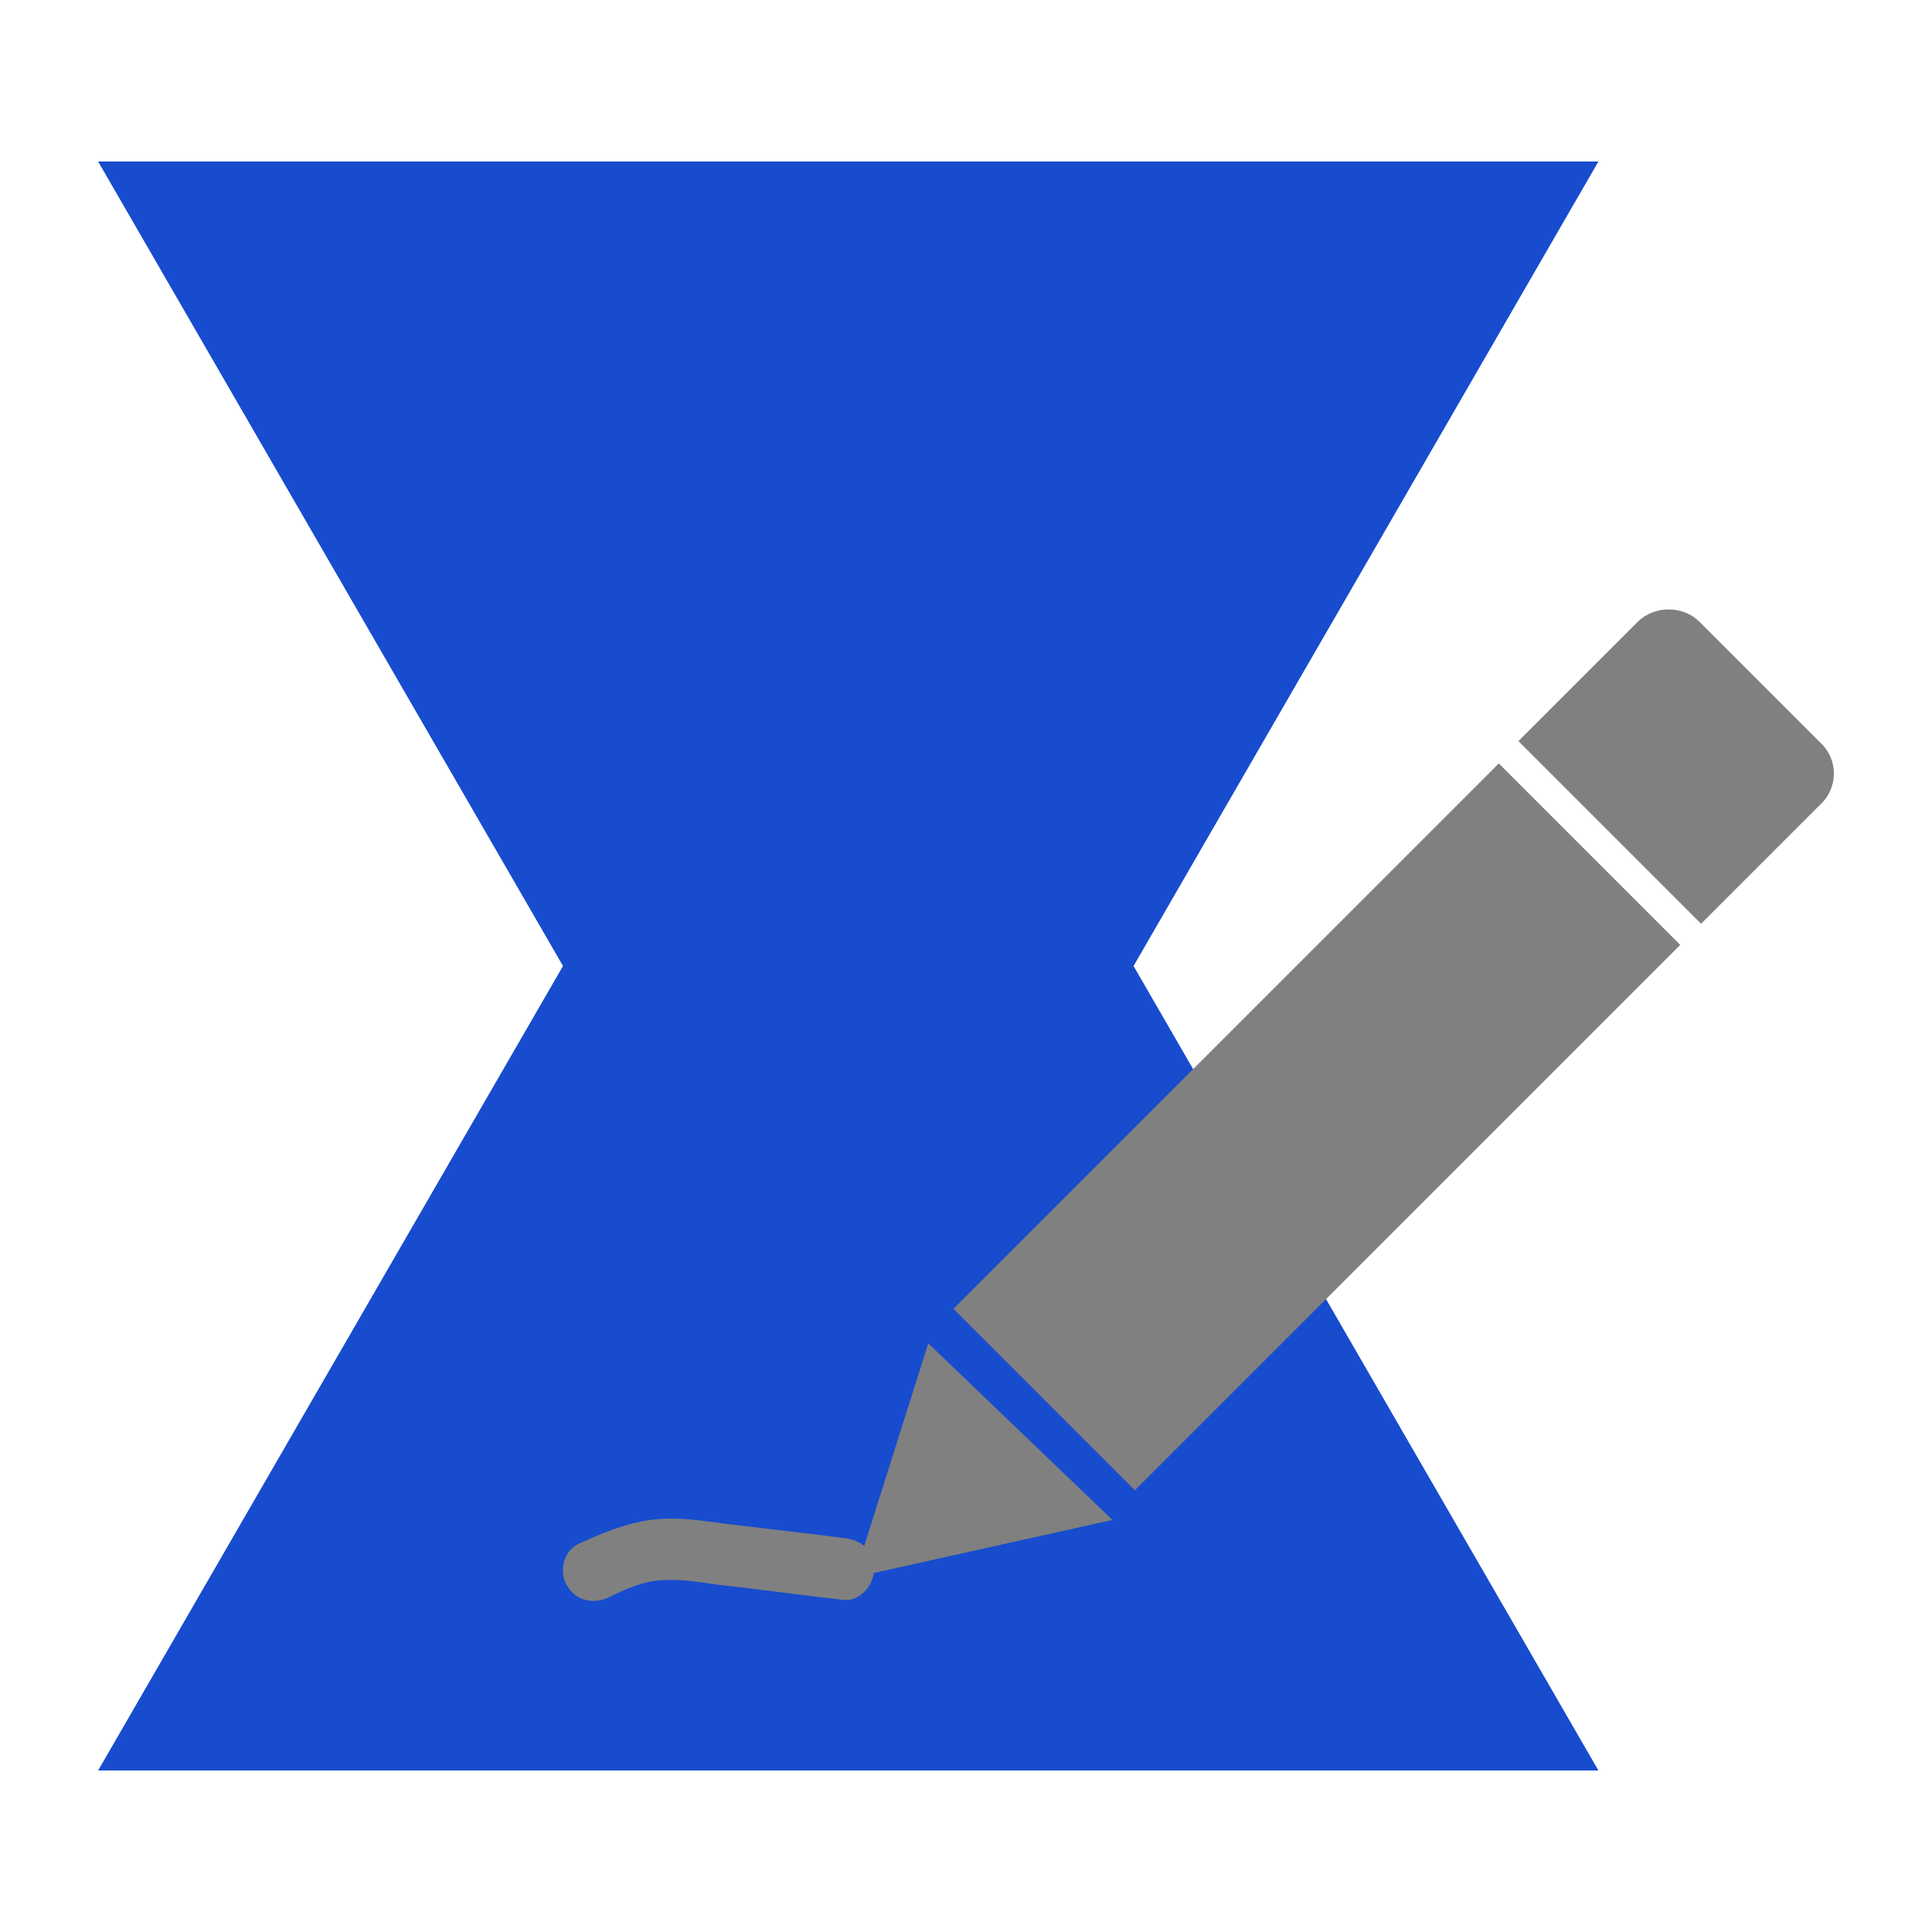
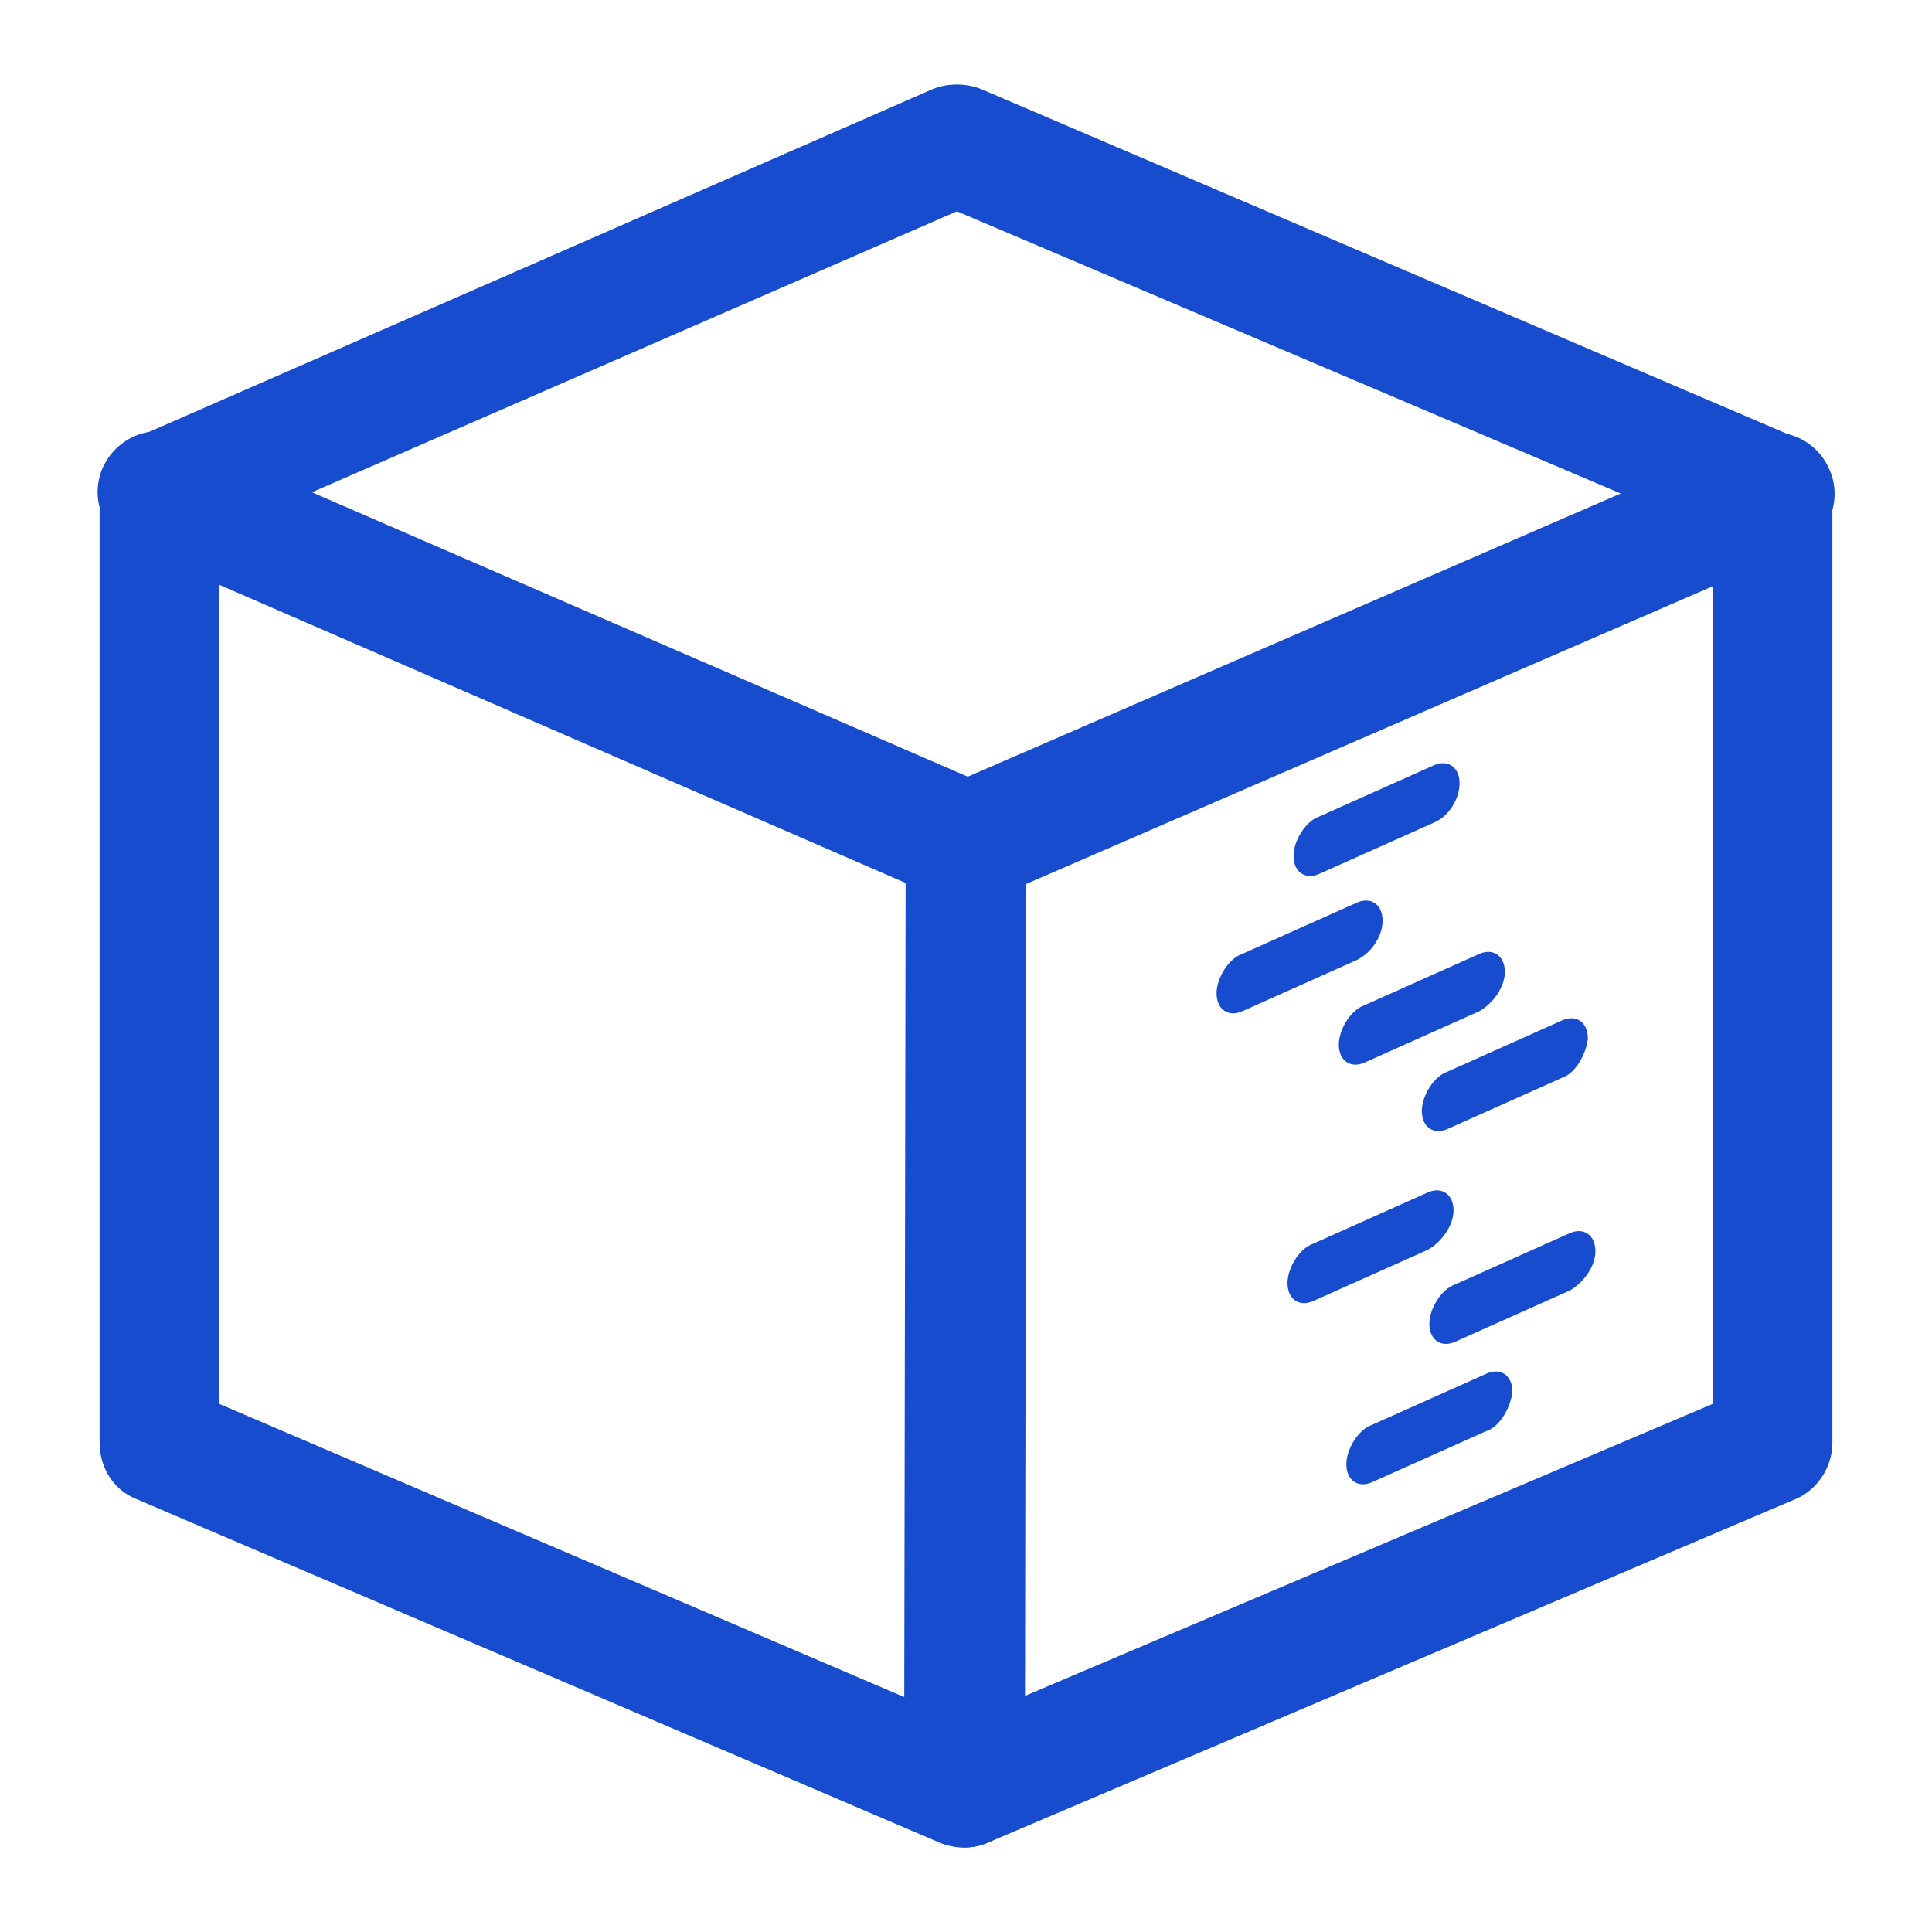
<svg xmlns="http://www.w3.org/2000/svg" version="1.1" id="图层_1" x="0px" y="0px" viewBox="0 0 128 128" enable-background="new 0 0 128 128" xml:space="preserve">
  <g>
-     <polygon fill="#174CCE" points="105.9,10.7 6.5,10.7 37.3,64 6.5,117.3 105.9,117.3 75.1,64  " />
    <g>
-       <rect x="61.7" y="66.2" transform="matrix(0.7071 -0.7071 0.7071 0.7071 -27.2708 83.533)" fill="#808080" width="51.1" height="17" />
-       <polygon fill="#808080" points="73.7,100.7 56.6,104.5 61.5,89   " />
-       <path fill="#808080" d="M120.6,53.3l-7.9,7.9l-12.1-12.1l7.9-7.9c1.1-1.1,3-1.1,4.1,0l8,8C121.8,50.3,121.8,52.2,120.6,53.3z" />
+       <g>
+         <path fill="#174CCE" d="M63.9,122.4c-0.5,0-1.1-0.1-1.6-0.3L9,99.3c-1.5-0.6-2.4-2.1-2.4-3.7V32.7c0-1.6,0.9-3,2.4-3.7L61.8,5.9     c1-0.4,2.2-0.4,3.2,0L119,29c1.5,0.6,2.4,2.1,2.4,3.7v62.9c0,1.6-1,3.1-2.4,3.7l-53.6,22.8C64.9,122.3,64.4,122.4,63.9,122.4z      M14.5,93l49.3,21.1L113.5,93V35.3L63.4,14L14.5,35.3V93z" />
+       </g>
+       <g>
+         <path fill="#174CCE" d="M63.9,122.4C63.9,122.4,63.9,122.4,63.9,122.4c-2.2,0-4-1.8-4-4L60,58.5L8.9,36.3c-2-0.9-3-3.2-2.1-5.3     c0.9-2,3.2-3,5.3-2.1l53.5,23.2c1.5,0.6,2.4,2.1,2.4,3.7l-0.1,62.5C67.9,120.6,66.1,122.4,63.9,122.4z" />
+       </g>
+       <g>
+         <path fill="#174CCE" d="M64,59.9c-1.5,0-3-0.9-3.7-2.4c-0.9-2,0-4.4,2.1-5.3L115.9,29c2-0.9,4.4,0,5.3,2.1c0.9,2,0,4.4-2.1,5.3     L65.6,59.6C65.1,59.8,64.5,59.9,64,59.9z" />
+       </g>
    </g>
    <g>
-       <path fill="#808080" d="M55.9,101.9c-3-0.4-6-0.7-9-1.1c-1.5-0.2-2.9-0.3-4.4,0c-1.5,0.3-2.9,0.9-4.2,1.5c-1,0.5-1.3,1.9-0.7,2.8    c0.6,1,1.8,1.2,2.8,0.7c1-0.5,2.1-1,3.3-1.1c1.3-0.1,2.6,0.1,3.9,0.3c2.8,0.3,5.6,0.7,8.3,1c1.1,0.1,2-1,2-2    C58,102.7,57,102,55.9,101.9L55.9,101.9z" />
+       <path fill="#174CCE" d="M95,54.5l-7.6,3.4c-0.9,0.4-1.7-0.1-1.7-1.2l0,0c0-1,0.8-2.3,1.7-2.6l7.6-3.4c0.9-0.4,1.7,0.1,1.7,1.2l0,0    C96.7,52.9,96,54.1,95,54.5z" />
+       <path fill="#174CCE" d="M89.9,63.6L82.3,67c-0.9,0.4-1.7-0.1-1.7-1.2l0,0c0-1,0.8-2.3,1.7-2.6l7.6-3.4c0.9-0.4,1.7,0.1,1.7,1.2    l0,0C91.6,62,90.9,63.1,89.9,63.6z" />
+       <path fill="#174CCE" d="M98,67l-7.6,3.4c-0.9,0.4-1.7-0.1-1.7-1.2l0,0c0-1,0.8-2.3,1.7-2.6l7.6-3.4c0.9-0.4,1.7,0.1,1.7,1.2l0,0    C99.7,65.4,98.9,66.5,98,67z" />
+       <path fill="#174CCE" d="M103.5,71.4l-7.6,3.4c-0.9,0.4-1.7-0.1-1.7-1.2l0,0c0-1,0.8-2.3,1.7-2.6l7.6-3.4c0.9-0.4,1.7,0.1,1.7,1.2    l0,0C105.1,69.8,104.4,71.1,103.5,71.4z" />
+       <path fill="#174CCE" d="M94.6,82.8l-7.6,3.4c-0.9,0.4-1.7-0.1-1.7-1.2l0,0c0-1,0.8-2.3,1.7-2.6l7.6-3.4c0.9-0.4,1.7,0.1,1.7,1.2    l0,0C96.3,81.2,95.5,82.3,94.6,82.8z" />
+       <path fill="#174CCE" d="M104,85.5l-7.6,3.4c-0.9,0.4-1.7-0.1-1.7-1.2l0,0c0-1,0.8-2.3,1.7-2.6l7.6-3.4c0.9-0.4,1.7,0.1,1.7,1.2    l0,0C105.7,83.9,104.9,85,104,85.5z" />
+       <path fill="#174CCE" d="M98.5,94.8l-7.6,3.4c-0.9,0.4-1.7-0.1-1.7-1.2l0,0c0-1,0.8-2.3,1.7-2.6l7.6-3.4c0.9-0.4,1.7,0.1,1.7,1.2    l0,0C100.1,93.2,99.4,94.5,98.5,94.8z" />
    </g>
  </g>
-   <g>
- </g>
-   <g>
- </g>
-   <g>
- </g>
-   <g>
- </g>
-   <g>
- </g>
-   <g>
- </g>
</svg>
